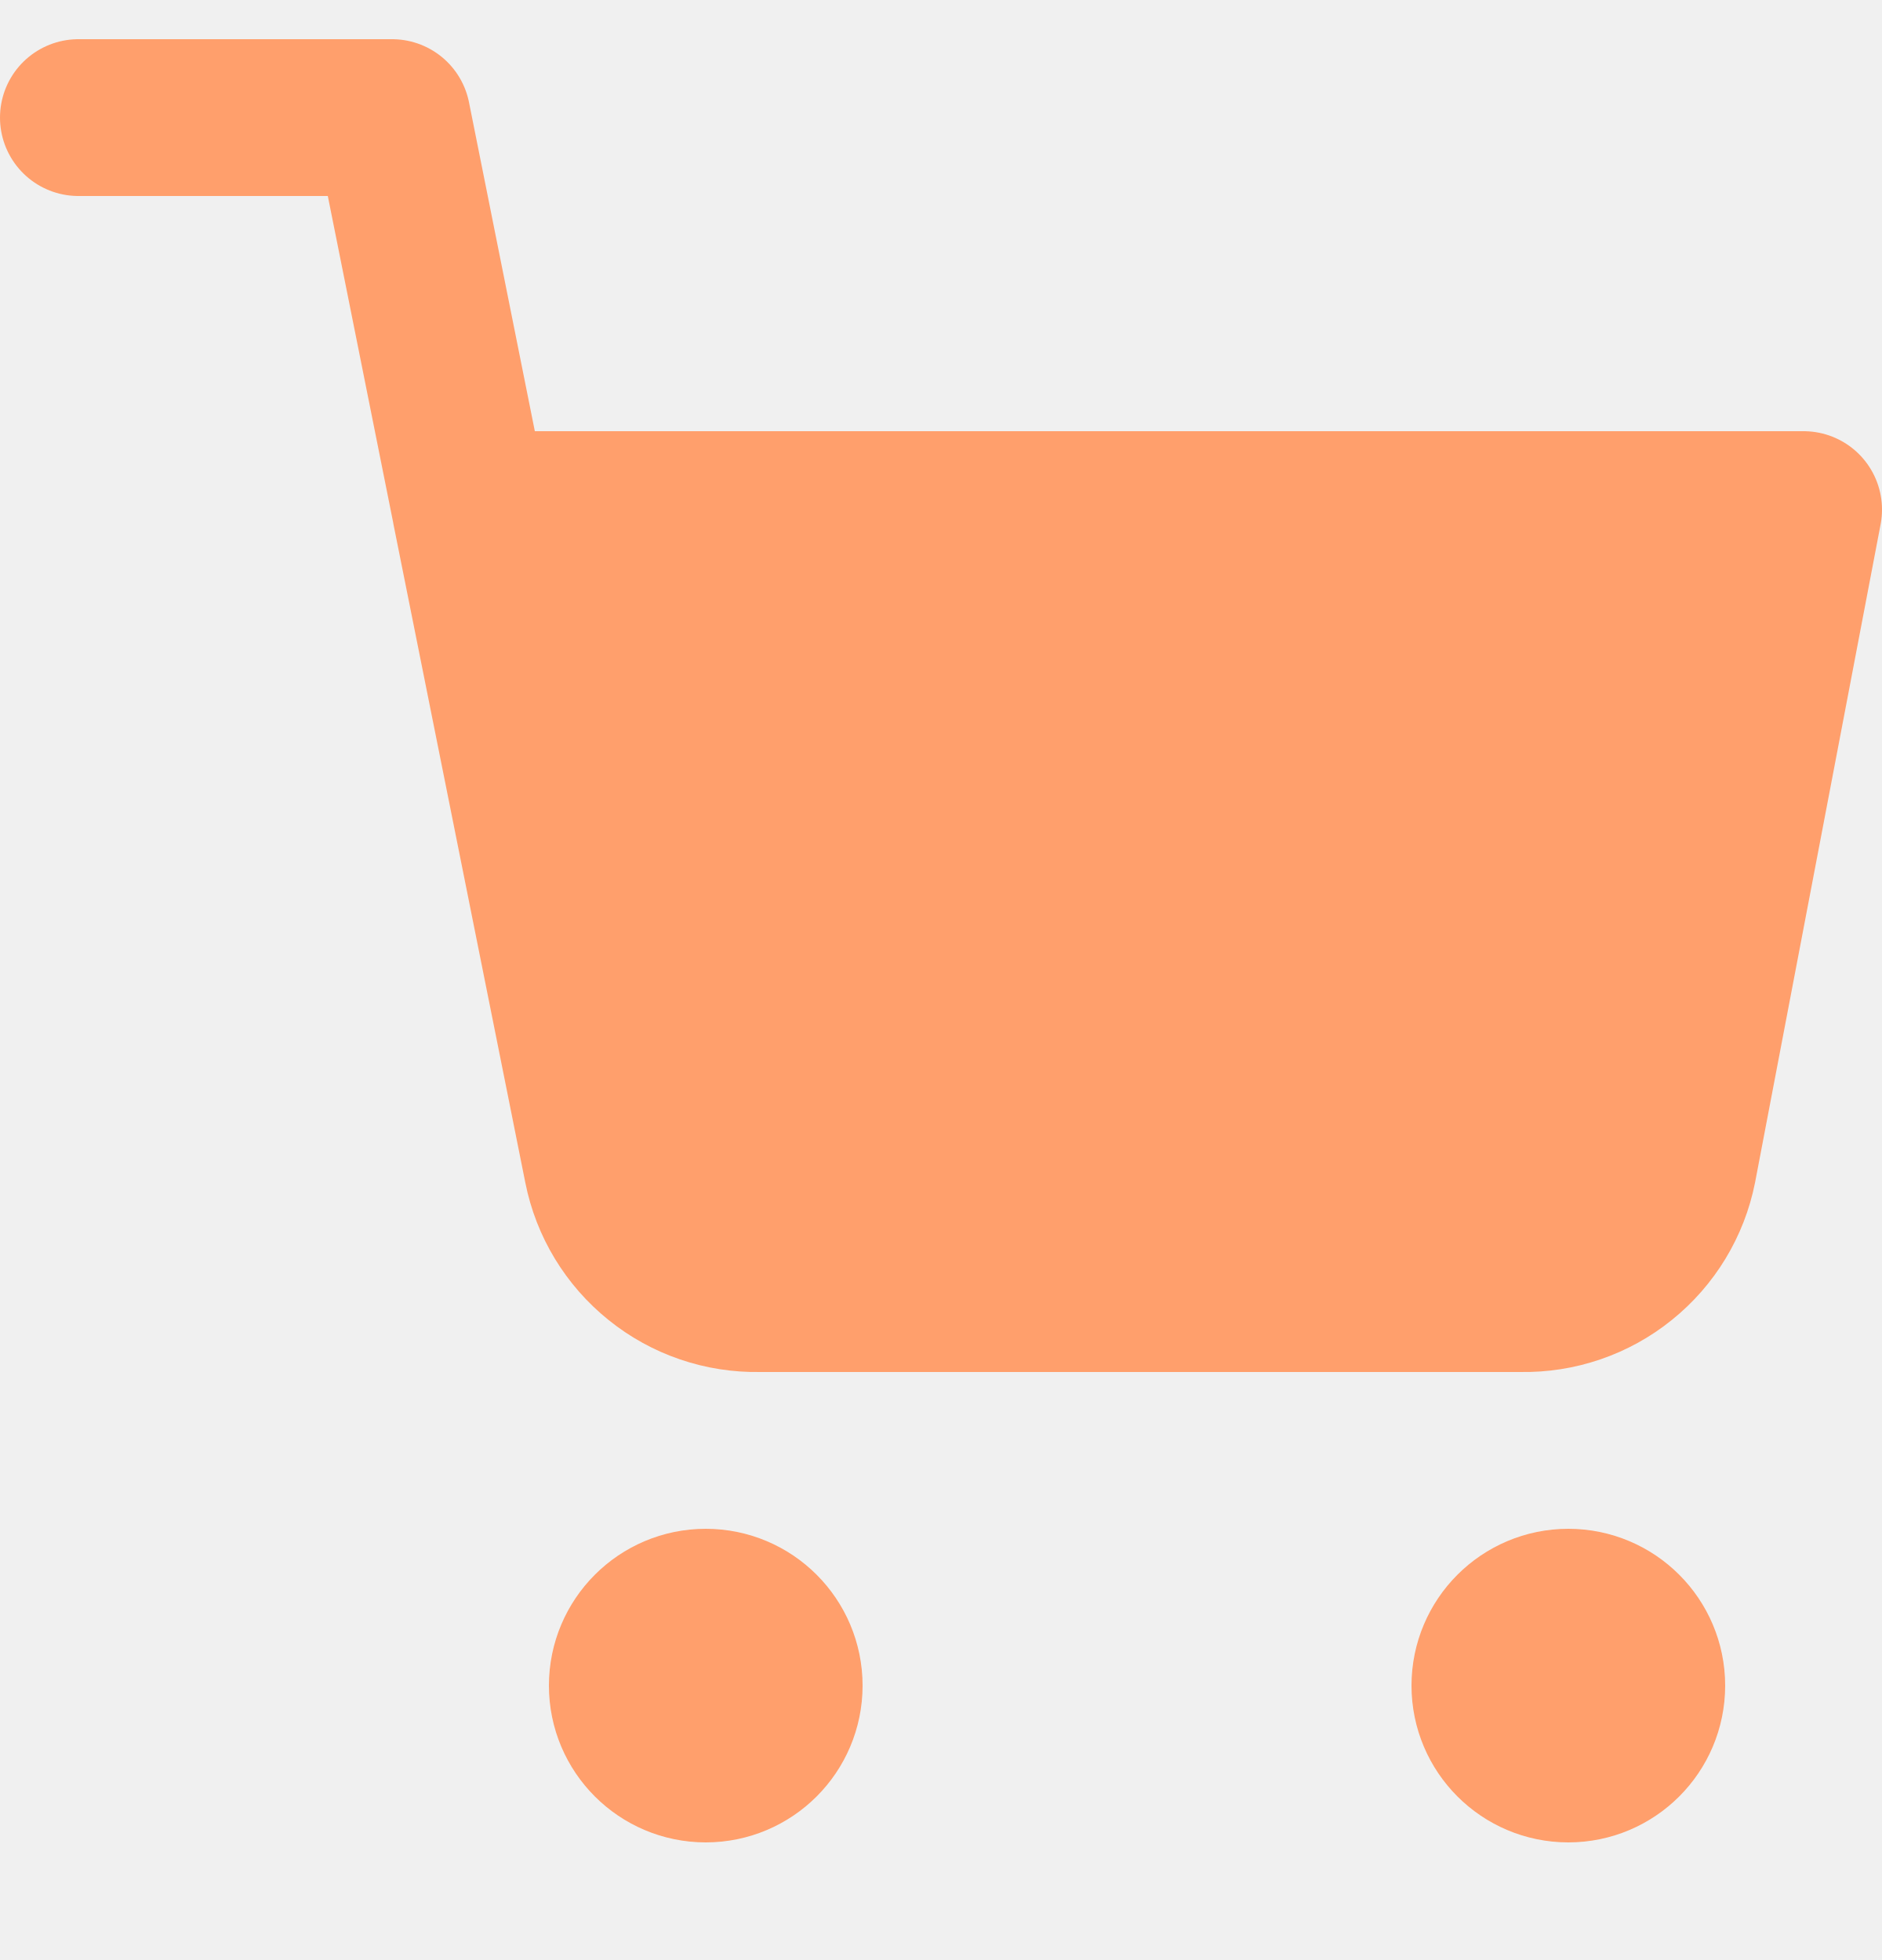
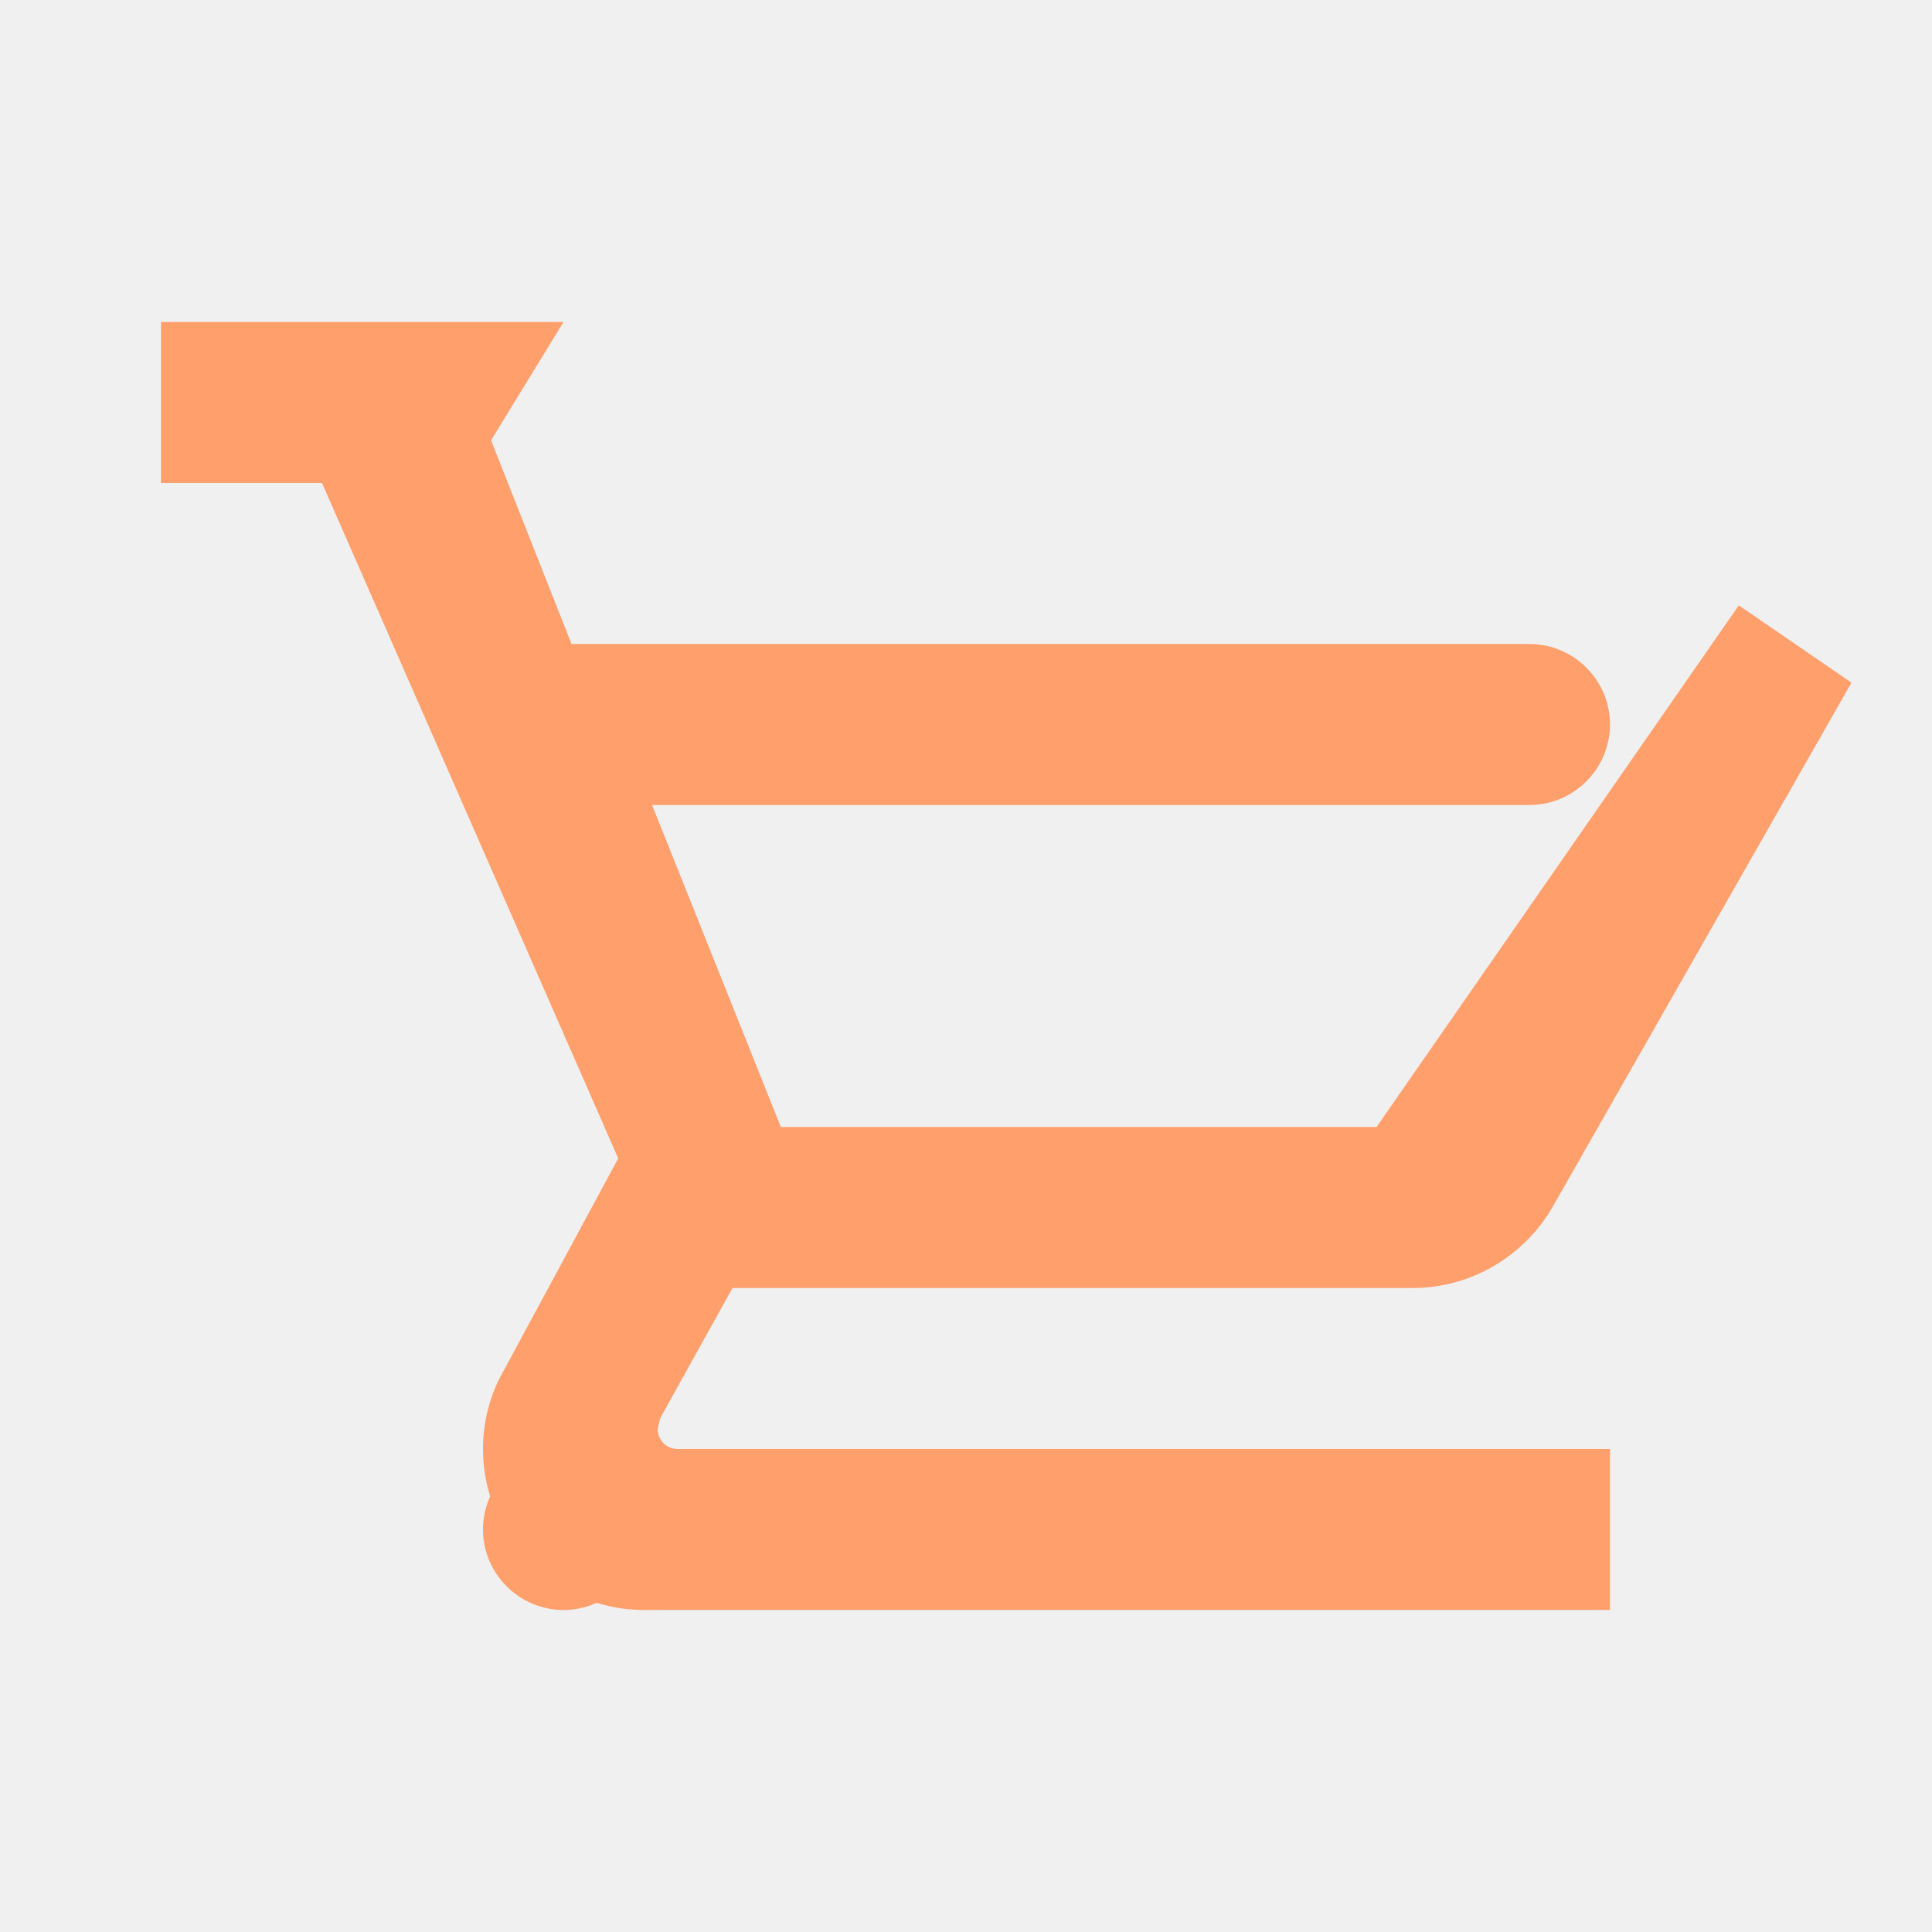
- <svg xmlns="http://www.w3.org/2000/svg" width="24" height="25" viewBox="0 0 24 25" fill="none">
-   <g clip-path="url(#clip0_6042_26930)">
-     <path d="M9 22.5C9.552 22.5 10 22.052 10 21.5C10 20.948 9.552 20.5 9 20.5C8.448 20.5 8 20.948 8 21.5C8 22.052 8.448 22.5 9 22.5Z" stroke="#FF9F6C" stroke-width="2" stroke-linecap="round" stroke-linejoin="round" />
-     <path d="M20 22.5C20.552 22.5 21 22.052 21 21.5C21 20.948 20.552 20.5 20 20.5C19.448 20.5 19 20.948 19 21.5C19 22.052 19.448 22.5 20 22.5Z" stroke="#FF9F6C" stroke-width="2" stroke-linecap="round" stroke-linejoin="round" />
-     <path d="M6 6.5L7.68 14.89C7.771 15.35 8.022 15.764 8.388 16.058C8.753 16.353 9.211 16.509 9.68 16.5H19.4C19.869 16.509 20.327 16.353 20.692 16.058C21.058 15.764 21.309 15.35 21.4 14.89L23 6.5H6Z" fill="#FF9F6C" />
-     <path d="M1 1.5H5L7.68 14.89M7.68 14.89C7.771 15.35 8.022 15.764 8.388 16.058C8.753 16.353 9.211 16.509 9.68 16.5H19.4C19.869 16.509 20.327 16.353 20.692 16.058C21.058 15.764 21.309 15.35 21.4 14.89L23 6.5H6L7.68 14.89Z" stroke="#FF9F6C" stroke-width="2" stroke-linecap="round" stroke-linejoin="round" />
-   </g>
-   <defs>
-     <clipPath id="clip0_6042_26930">
-       <rect width="24" height="24" fill="white" transform="translate(0 0.5)" />
-     </clipPath>
-   </defs>
+ <svg xmlns="http://www.w3.org/2000/svg" width="24" height="24" viewBox="0 0 24 24" fill="none">
+   <path d="M7 4H2V6H4L7.68 14.39L6.25 17.04C6.09 17.32 6 17.65 6 18C6 19.1 6.9 20 8 20H20V18H8.42C8.28 18 8.17 17.89 8.17 17.75L8.2 17.62L9.1 16H17.55C18.3 16 18.96 15.58 19.3 14.97L23 8.48L21.6 7.52L17.1 14H9.7L8.1 10H19C19.55 10 20 9.55 20 9C20 8.45 19.55 8 19 8H7.1L6.1 5.47L7 4ZM7 18C6.45 18 6 18.45 6 19C6 19.55 6.45 20 7 20C7.55 20 8 19.55 8 19C8 18.45 7.55 18 7 18ZM17 18C16.45 18 16 18.45 16 19C16 19.55 16.45 20 17 20C17.55 20 18 19.55 18 19C18 18.45 17.55 18 17 18Z" fill="#FF9F6C" />
</svg>
